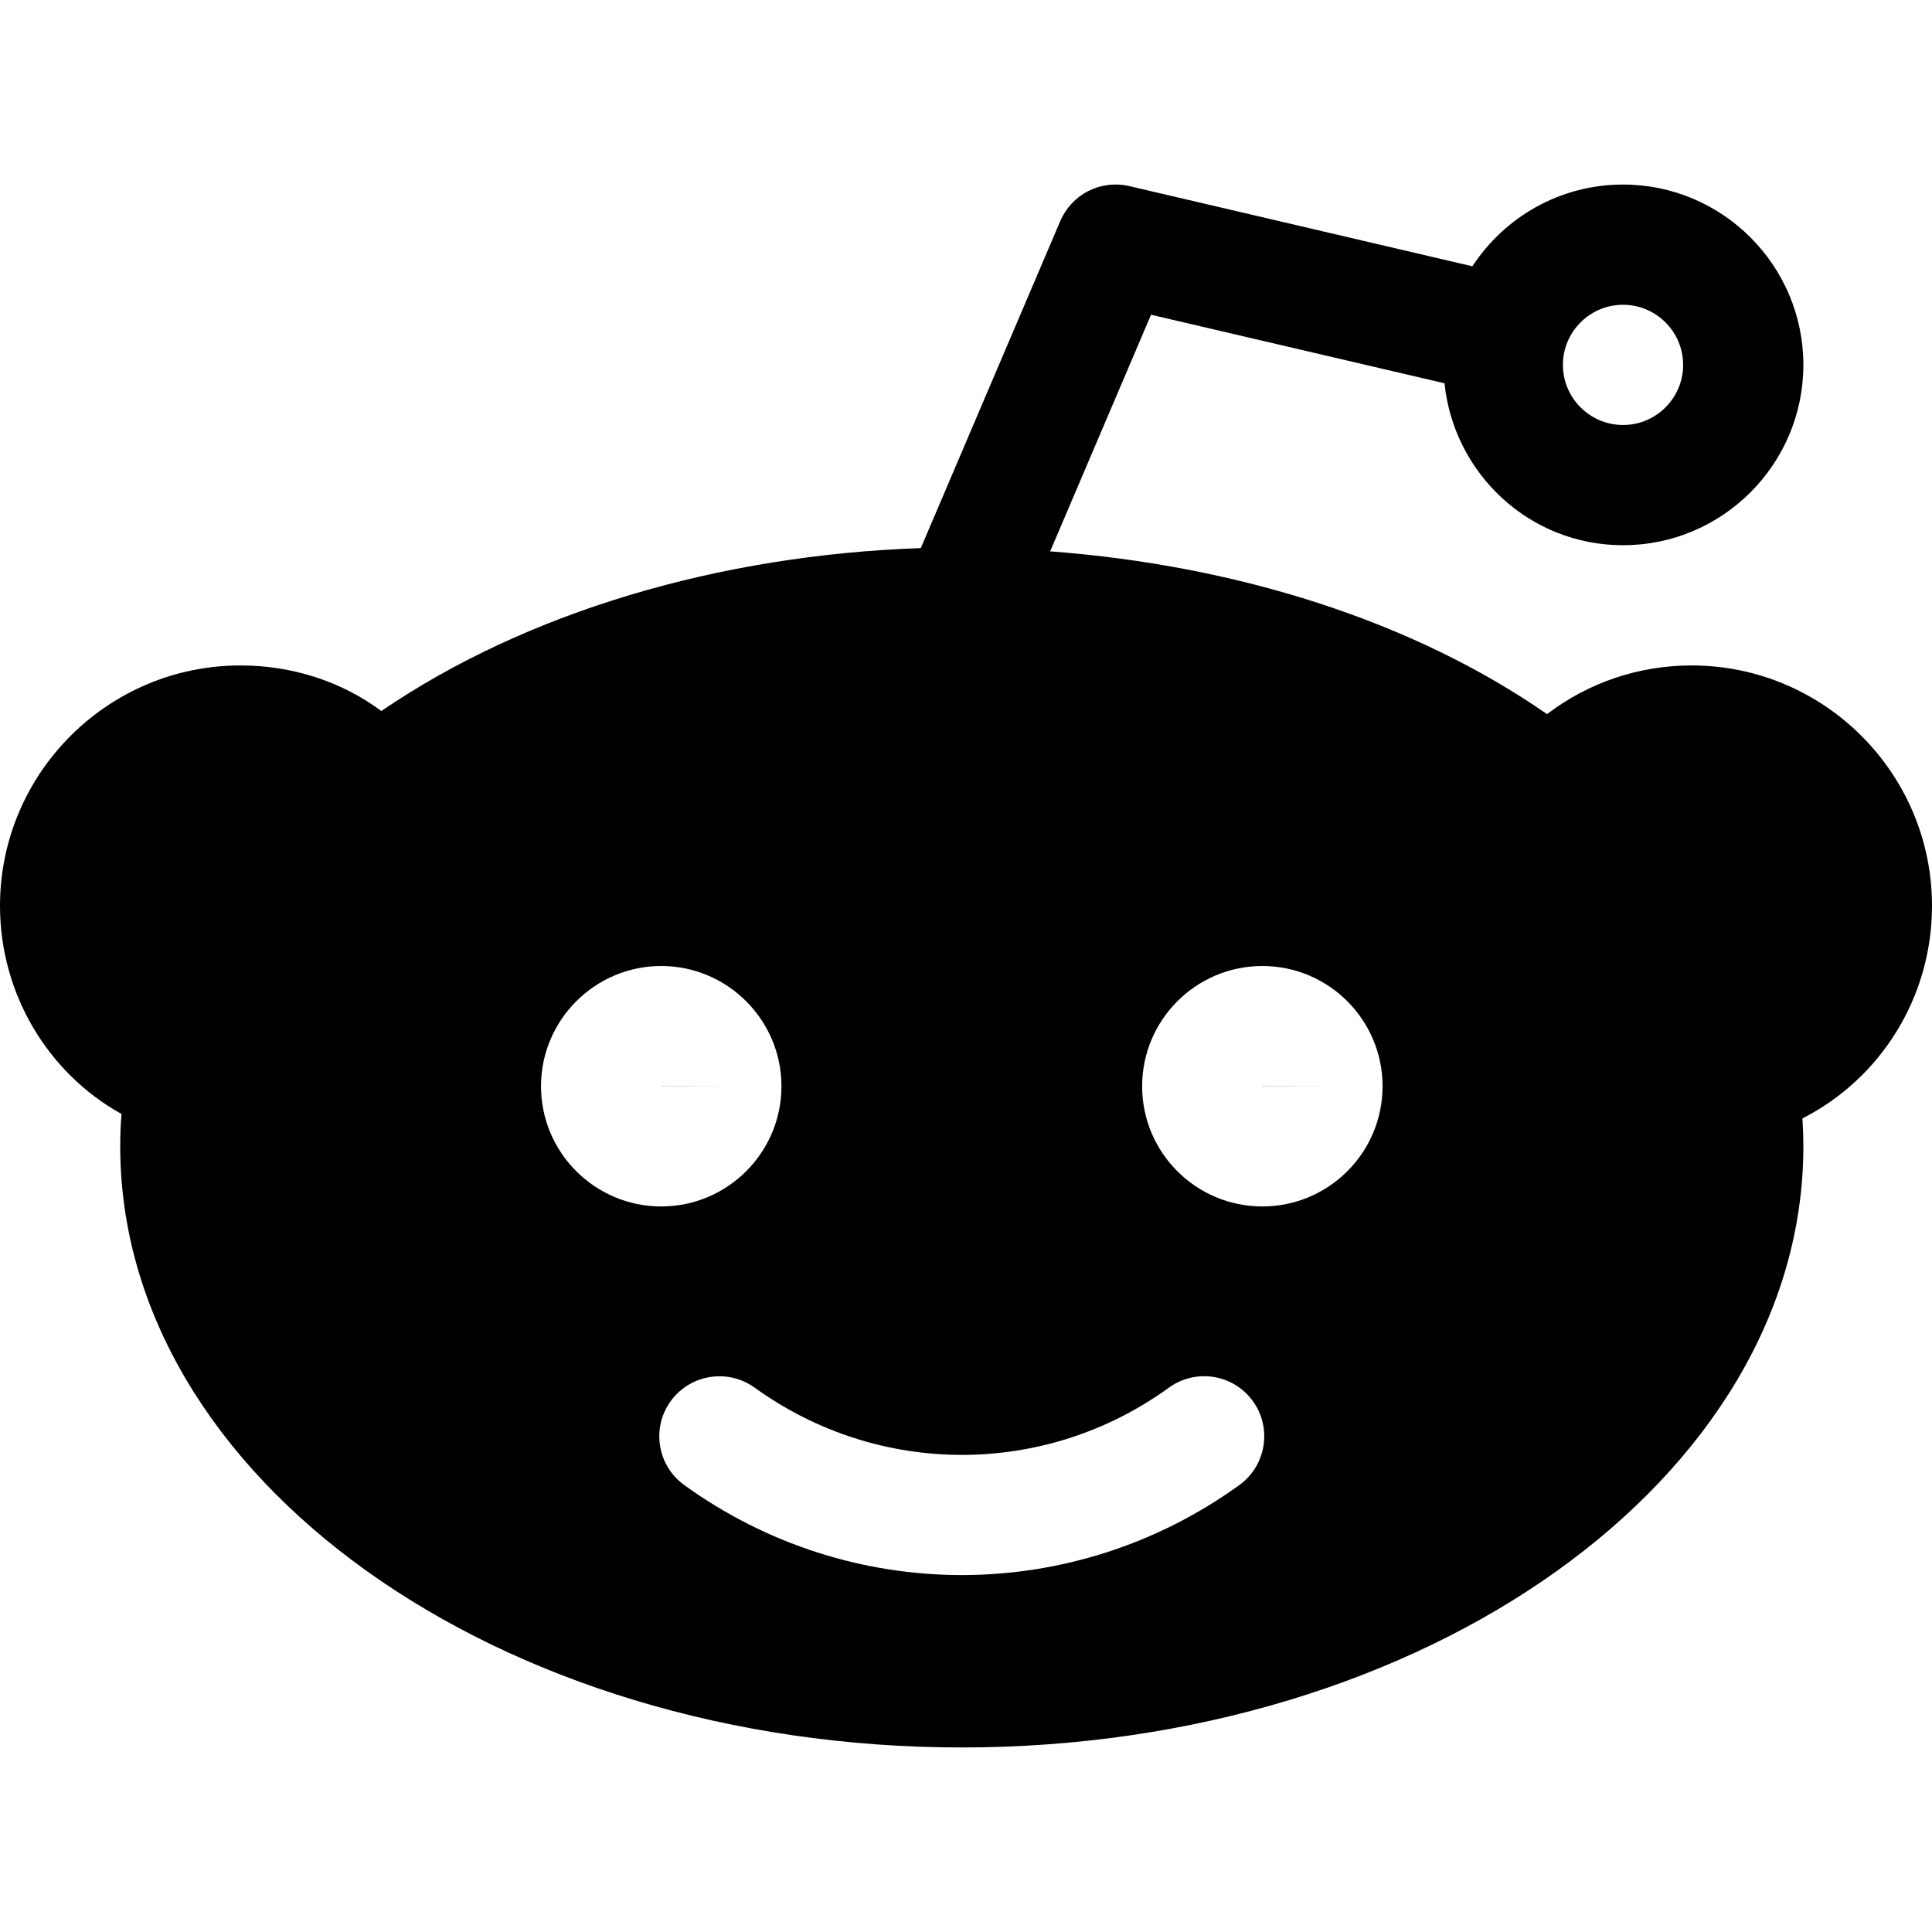
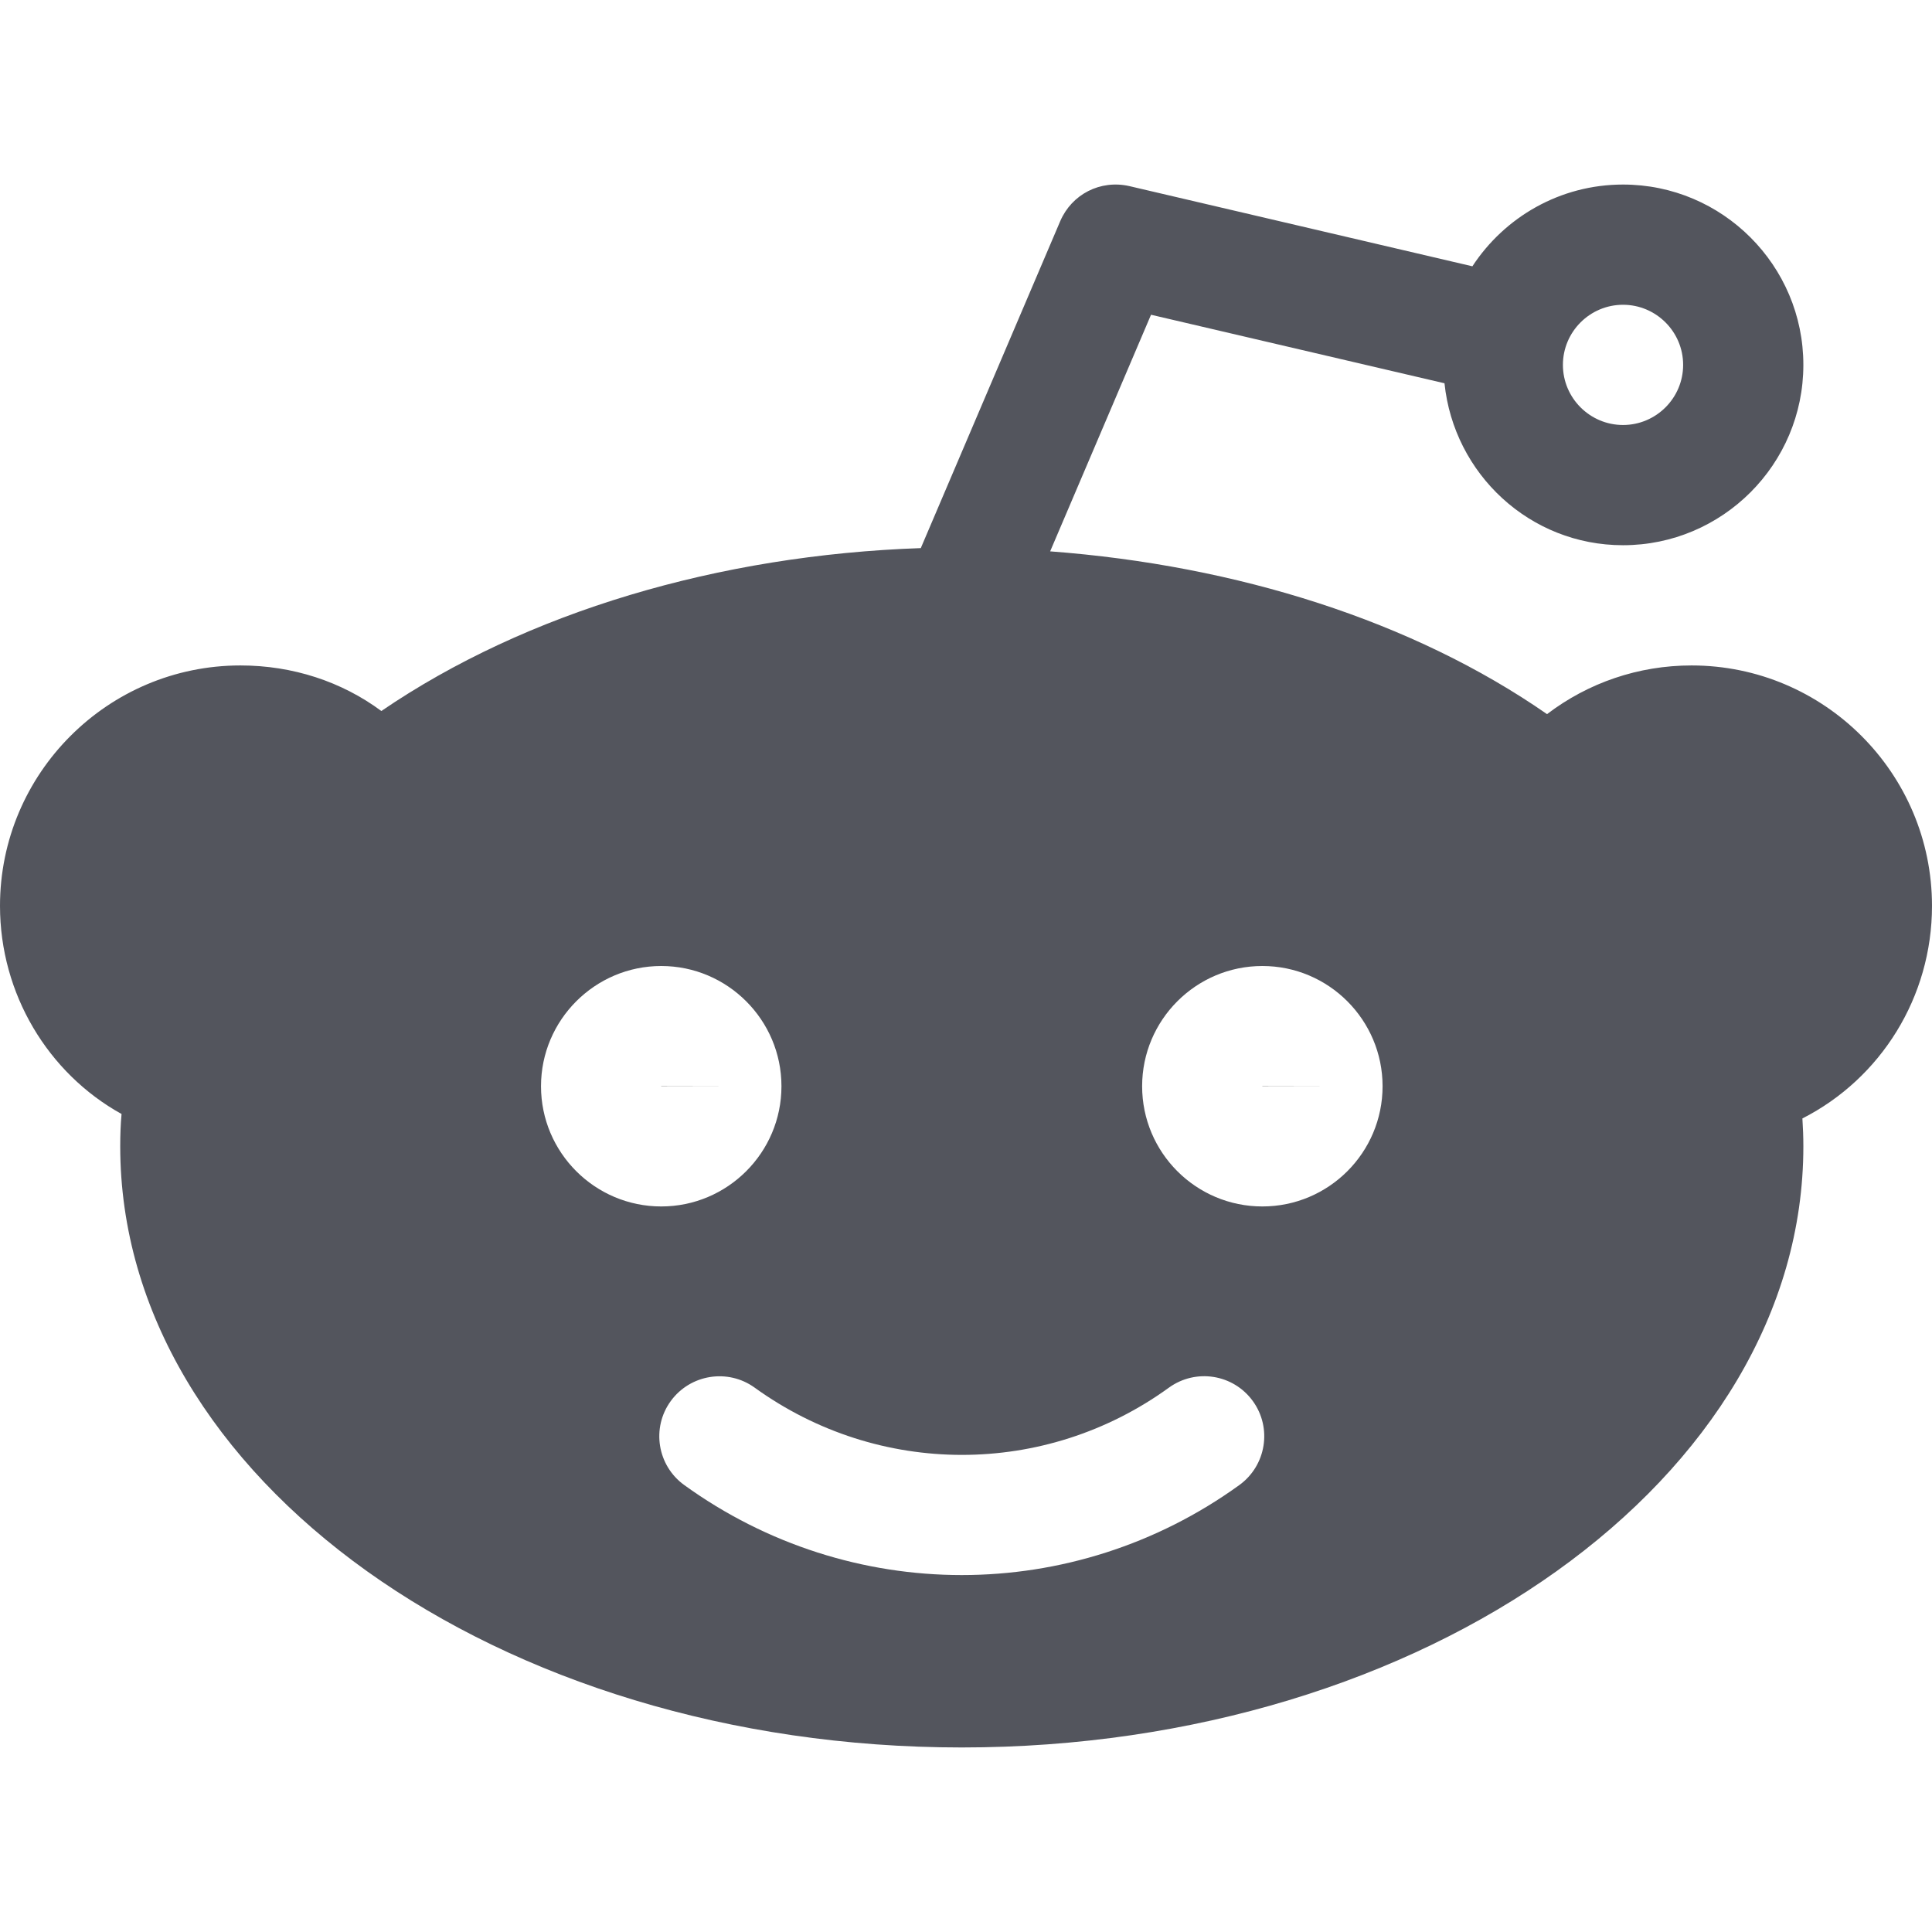
<svg xmlns="http://www.w3.org/2000/svg" version="1.1" id="Capa_1" x="0px" y="0px" viewBox="0 0 514.24 514.24" style="enable-background:new 0 0 514.24 514.24;" xml:space="preserve">
  <g>
    <g>
      <polygon points="176,289.089 176,289.121 192,289.121   " />
    </g>
  </g>
  <g>
    <g>
      <polygon points="336,289.089 336,289.121 352,289.121   " />
    </g>
  </g>
  <g>
    <g>
-       <path d="M514.24,241.121c0-35.296-28.704-64-64-64c-14.112,0-27.52,4.608-38.464,12.96c-35.712-24.8-82.496-39.584-132.256-43.328    l26.848-62.976l78.112,18.24c2.496,24.16,22.72,43.104,47.52,43.104c26.464,0,48-21.536,48-48s-21.536-48-48-48    c-16.768,0-31.52,8.672-40.096,21.76l-91.296-21.344c-7.744-1.76-15.328,2.176-18.4,9.312l-37.12,87.04    c-53.728,1.856-104.928,16.992-143.584,43.36C90.976,181.441,77.92,177.121,64,177.121c-35.296,0-64,28.704-64,64    c0,23.392,12.768,44.544,32.352,55.392c-0.256,2.816-0.352,5.696-0.352,8.608c0,88.224,100.48,160,224,160    c123.488,0,224-71.776,224-160c0-2.496-0.096-4.96-0.256-7.424C500.608,287.073,514.24,265.409,514.24,241.121z M432,81.121    c8.8,0,16,7.168,16,16c0,8.832-7.2,16-16,16s-16-7.168-16-16C416,88.289,423.2,81.121,432,81.121z M144,289.121    c0-17.632,14.368-32,32-32s32,14.368,32,32c0,17.664-14.368,32-32,32S144,306.785,144,289.121z M329.888,395.265    c-22.08,15.968-48,23.968-73.888,23.968s-51.808-8-73.888-23.968c-7.168-5.184-8.768-15.2-3.584-22.336s15.2-8.736,22.336-3.584    c32.992,23.84,77.28,23.904,110.272,0c7.136-5.152,17.12-3.616,22.336,3.584C338.656,380.097,337.024,390.081,329.888,395.265z     M336,321.121c-17.664,0-32-14.336-32-32c0-17.632,14.336-32,32-32s32,14.368,32,32C368,306.785,353.664,321.121,336,321.121z" />
+       <path style="fill:#53555D;" d="M514.24,241.121c0-35.296-28.704-64-64-64c-14.112,0-27.52,4.608-38.464,12.96c-35.712-24.8-82.496-39.584-132.256-43.328    l26.848-62.976l78.112,18.24c2.496,24.16,22.72,43.104,47.52,43.104c26.464,0,48-21.536,48-48s-21.536-48-48-48    c-16.768,0-31.52,8.672-40.096,21.76l-91.296-21.344c-7.744-1.76-15.328,2.176-18.4,9.312l-37.12,87.04    c-53.728,1.856-104.928,16.992-143.584,43.36C90.976,181.441,77.92,177.121,64,177.121c-35.296,0-64,28.704-64,64    c0,23.392,12.768,44.544,32.352,55.392c-0.256,2.816-0.352,5.696-0.352,8.608c0,88.224,100.48,160,224,160    c123.488,0,224-71.776,224-160c0-2.496-0.096-4.96-0.256-7.424C500.608,287.073,514.24,265.409,514.24,241.121z M432,81.121    c8.8,0,16,7.168,16,16c0,8.832-7.2,16-16,16s-16-7.168-16-16C416,88.289,423.2,81.121,432,81.121z M144,289.121    c0-17.632,14.368-32,32-32s32,14.368,32,32c0,17.664-14.368,32-32,32S144,306.785,144,289.121z M329.888,395.265    c-22.08,15.968-48,23.968-73.888,23.968s-51.808-8-73.888-23.968c-7.168-5.184-8.768-15.2-3.584-22.336s15.2-8.736,22.336-3.584    c32.992,23.84,77.28,23.904,110.272,0c7.136-5.152,17.12-3.616,22.336,3.584C338.656,380.097,337.024,390.081,329.888,395.265z     M336,321.121c-17.664,0-32-14.336-32-32c0-17.632,14.336-32,32-32s32,14.368,32,32C368,306.785,353.664,321.121,336,321.121z" />
    </g>
  </g>
  <g>
</g>
  <g>
</g>
  <g>
</g>
  <g>
</g>
  <g>
</g>
  <g>
</g>
  <g>
</g>
  <g>
</g>
  <g>
</g>
  <g>
</g>
  <g>
</g>
  <g>
</g>
  <g>
</g>
  <g>
</g>
  <g>
</g>
</svg>
